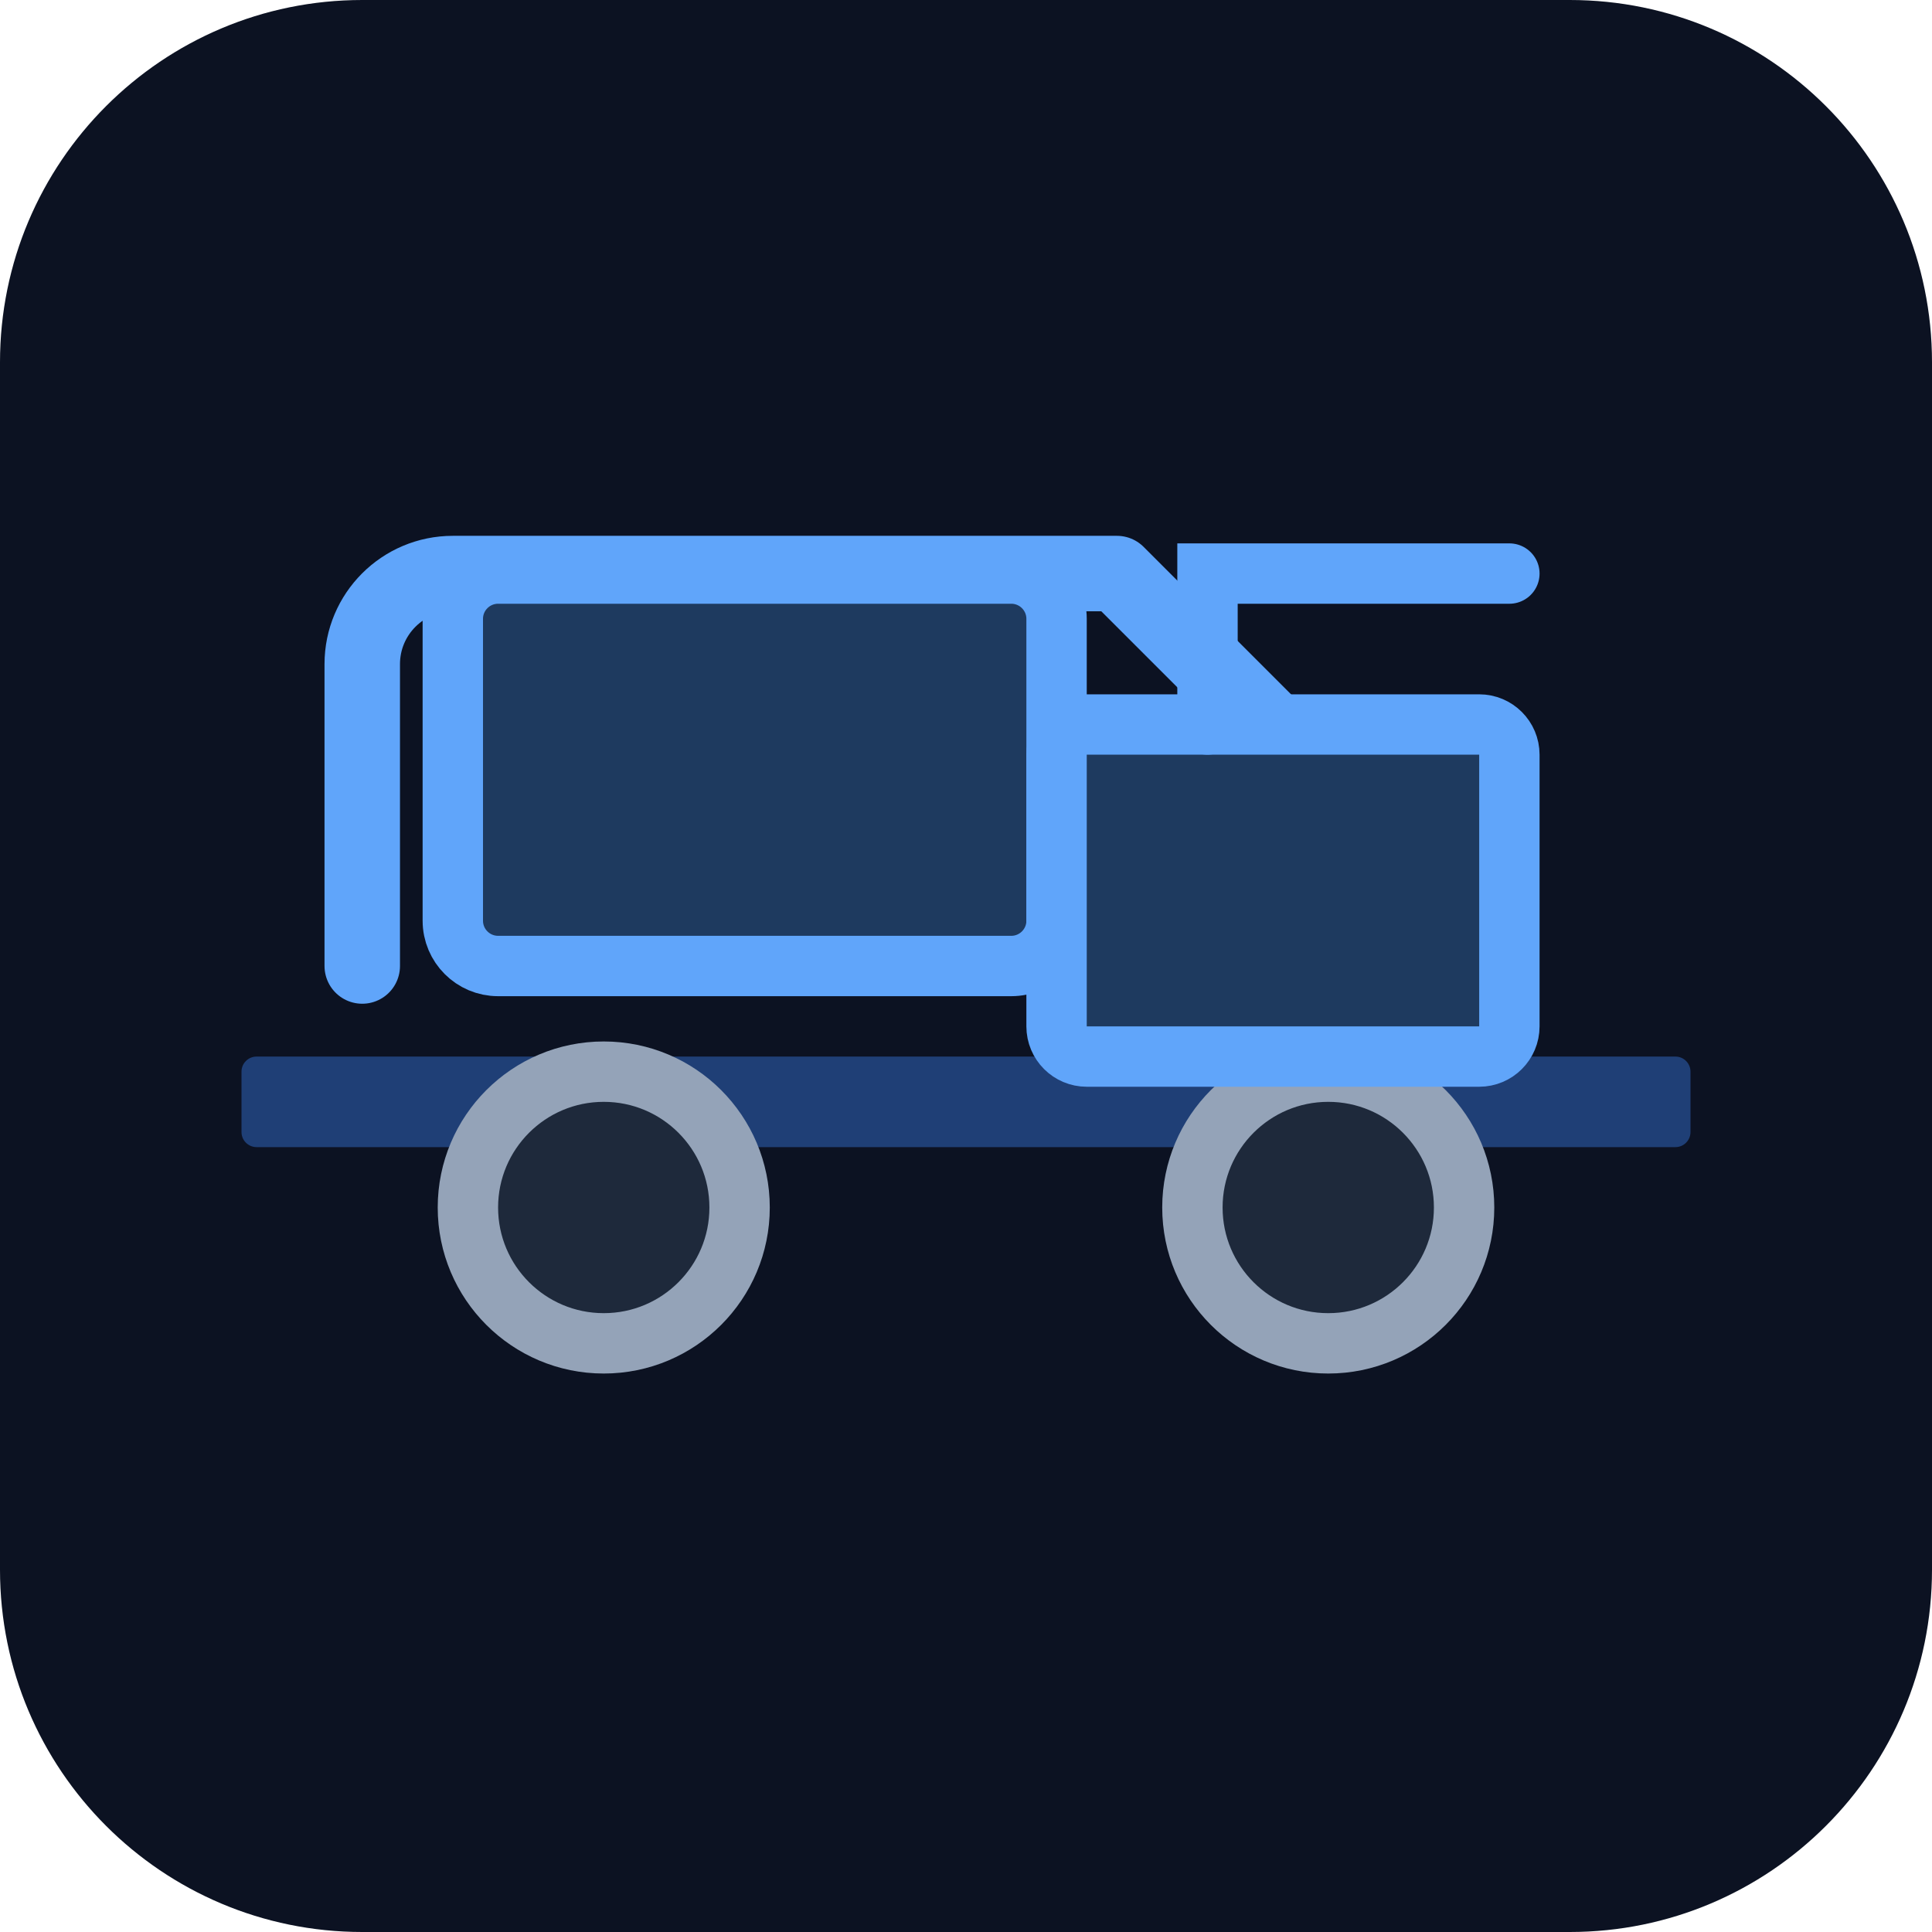
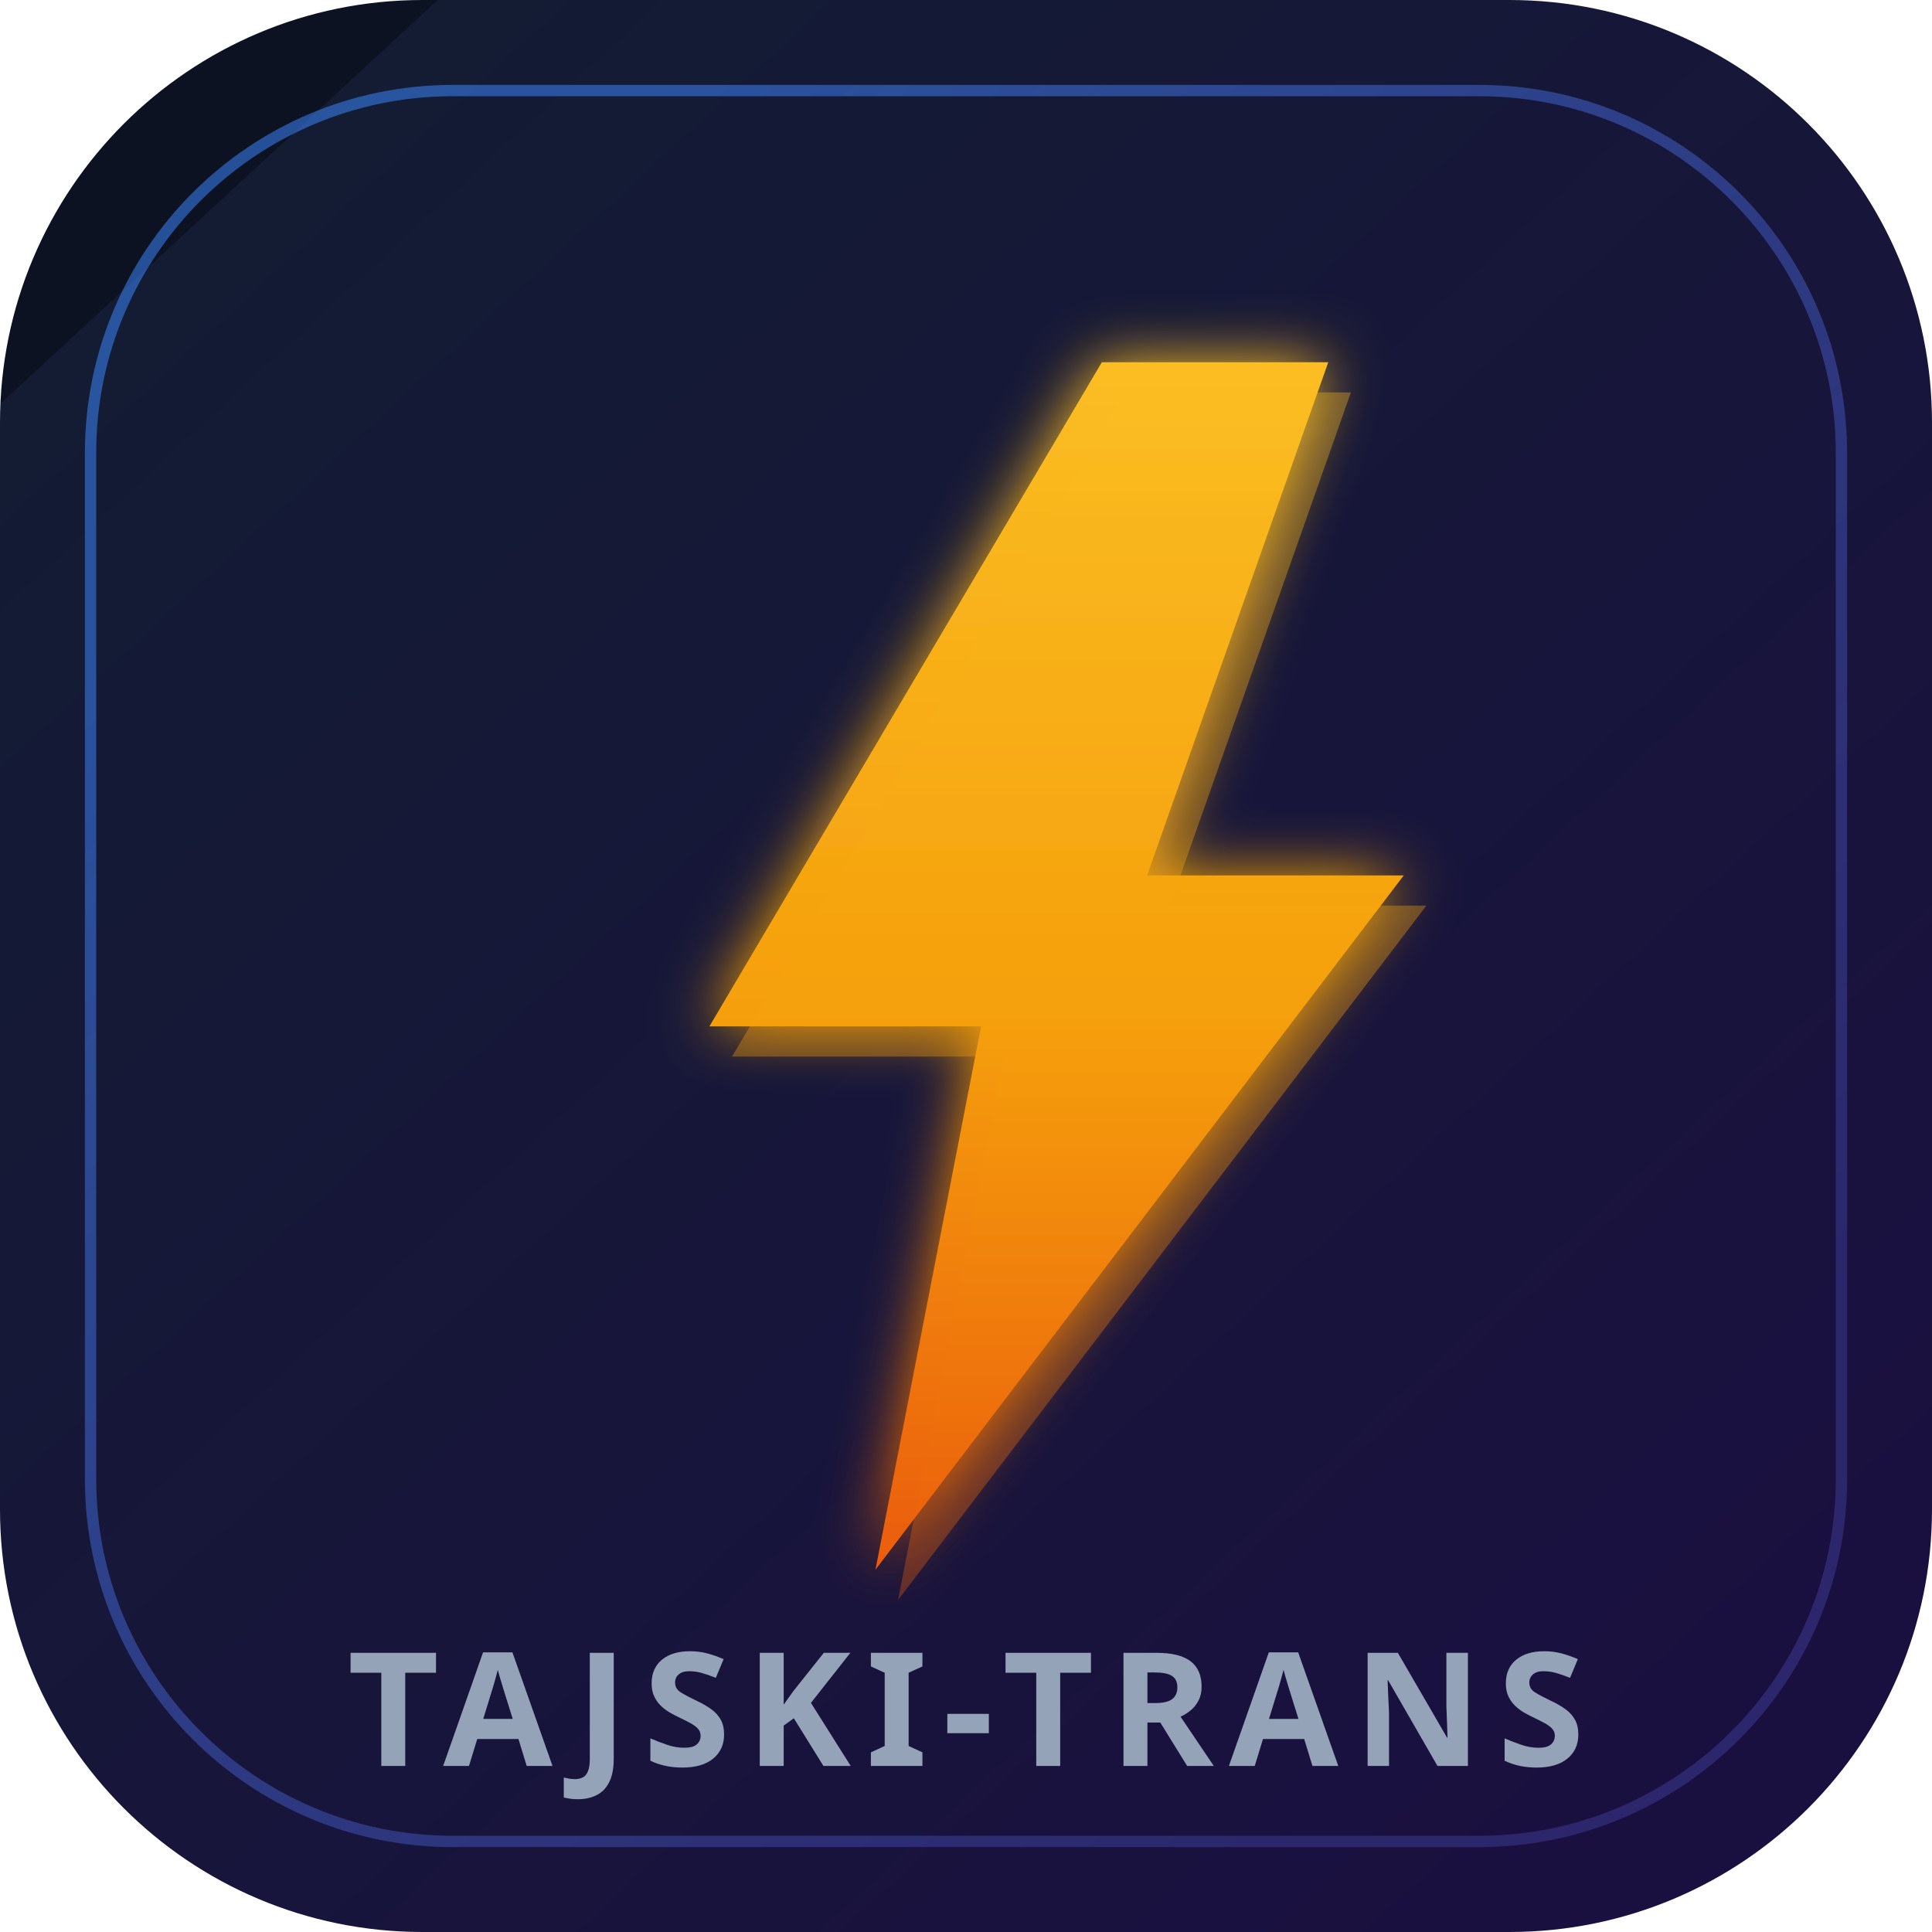
- <svg xmlns="http://www.w3.org/2000/svg" viewBox="0 0 512 512" fill="none">
-   <rect width="512" height="512" rx="96" fill="#0c1222" />
-   <rect x="64" y="280" width="384" height="24" rx="4" fill="#3b82f6" opacity="0.4" />
-   <path d="M96 256V176a24 24 0 0 1 24-24h176l64 64v40" stroke="#60a5fa" stroke-width="20" stroke-linecap="round" stroke-linejoin="round" />
-   <rect x="120" y="152" width="160" height="104" rx="12" fill="#1e3a5f" stroke="#60a5fa" stroke-width="16" />
-   <circle cx="160" cy="320" r="36" fill="#1e293b" stroke="#94a3b8" stroke-width="16" />
-   <circle cx="352" cy="320" r="36" fill="#1e293b" stroke="#94a3b8" stroke-width="16" />
-   <rect x="280" y="192" width="120" height="88" rx="8" fill="#1e3a5f" stroke="#60a5fa" stroke-width="16" />
-   <path d="M320 192V152h80" stroke="#60a5fa" stroke-width="16" stroke-linecap="round" />
+ <svg xmlns="http://www.w3.org/2000/svg" viewBox="0 0 512 512" fill="none" role="img" aria-label="Tajski-Trans">
+   <defs>
+     <linearGradient id="tt-bg" x1="64" y1="48" x2="448" y2="464" gradientUnits="userSpaceOnUse">
+       <stop stop-color="#0c1222" />
+       <stop stop-color="#131c33" />
+       <stop offset="1" stop-color="#1a1040" />
+     </linearGradient>
+     <linearGradient id="tt-ring" x1="96" y1="96" x2="416" y2="416" gradientUnits="userSpaceOnUse">
+       <stop stop-color="#3b82f6" stop-opacity="0.55" />
+       <stop offset="1" stop-color="#6366f1" stop-opacity="0.25" />
+     </linearGradient>
+     <linearGradient id="tt-bolt" x1="256" y1="88" x2="256" y2="424" gradientUnits="userSpaceOnUse">
+       <stop stop-color="#fde68a" />
+       <stop stop-color="#fbbf24" />
+       <stop offset="0.55" stop-color="#f59e0b" />
+       <stop offset="1" stop-color="#ea580c" />
+     </linearGradient>
+     <filter id="tt-glow" x="-20%" y="-20%" width="140%" height="140%">
+       <feGaussianBlur stdDeviation="8" result="blur" />
+       <feMerge>
+         <feMergeNode in="blur" />
+         <feMergeNode in="SourceGraphic" />
+       </feMerge>
+     </filter>
+   </defs>
+   <rect width="512" height="512" rx="112" fill="url(#tt-bg)" />
+   <rect x="24" y="24" width="464" height="464" rx="96" stroke="url(#tt-ring)" stroke-width="3" />
+   <path d="M292 96 188 272h72l-28 144 140-184h-68l48-136z" fill="url(#tt-bolt)" filter="url(#tt-glow)" />
+   <path d="M292 96 188 272h72l-28 144 140-184h-68l48-136z" fill="url(#tt-bolt)" opacity="0.35" transform="translate(6 8)" />
+   <text x="256" y="468" text-anchor="middle" fill="#94a3b8" font-family="system-ui,Segoe UI,sans-serif" font-size="42" font-weight="700" letter-spacing="4">
+     TAJSKI-TRANS
+   </text>
</svg>
